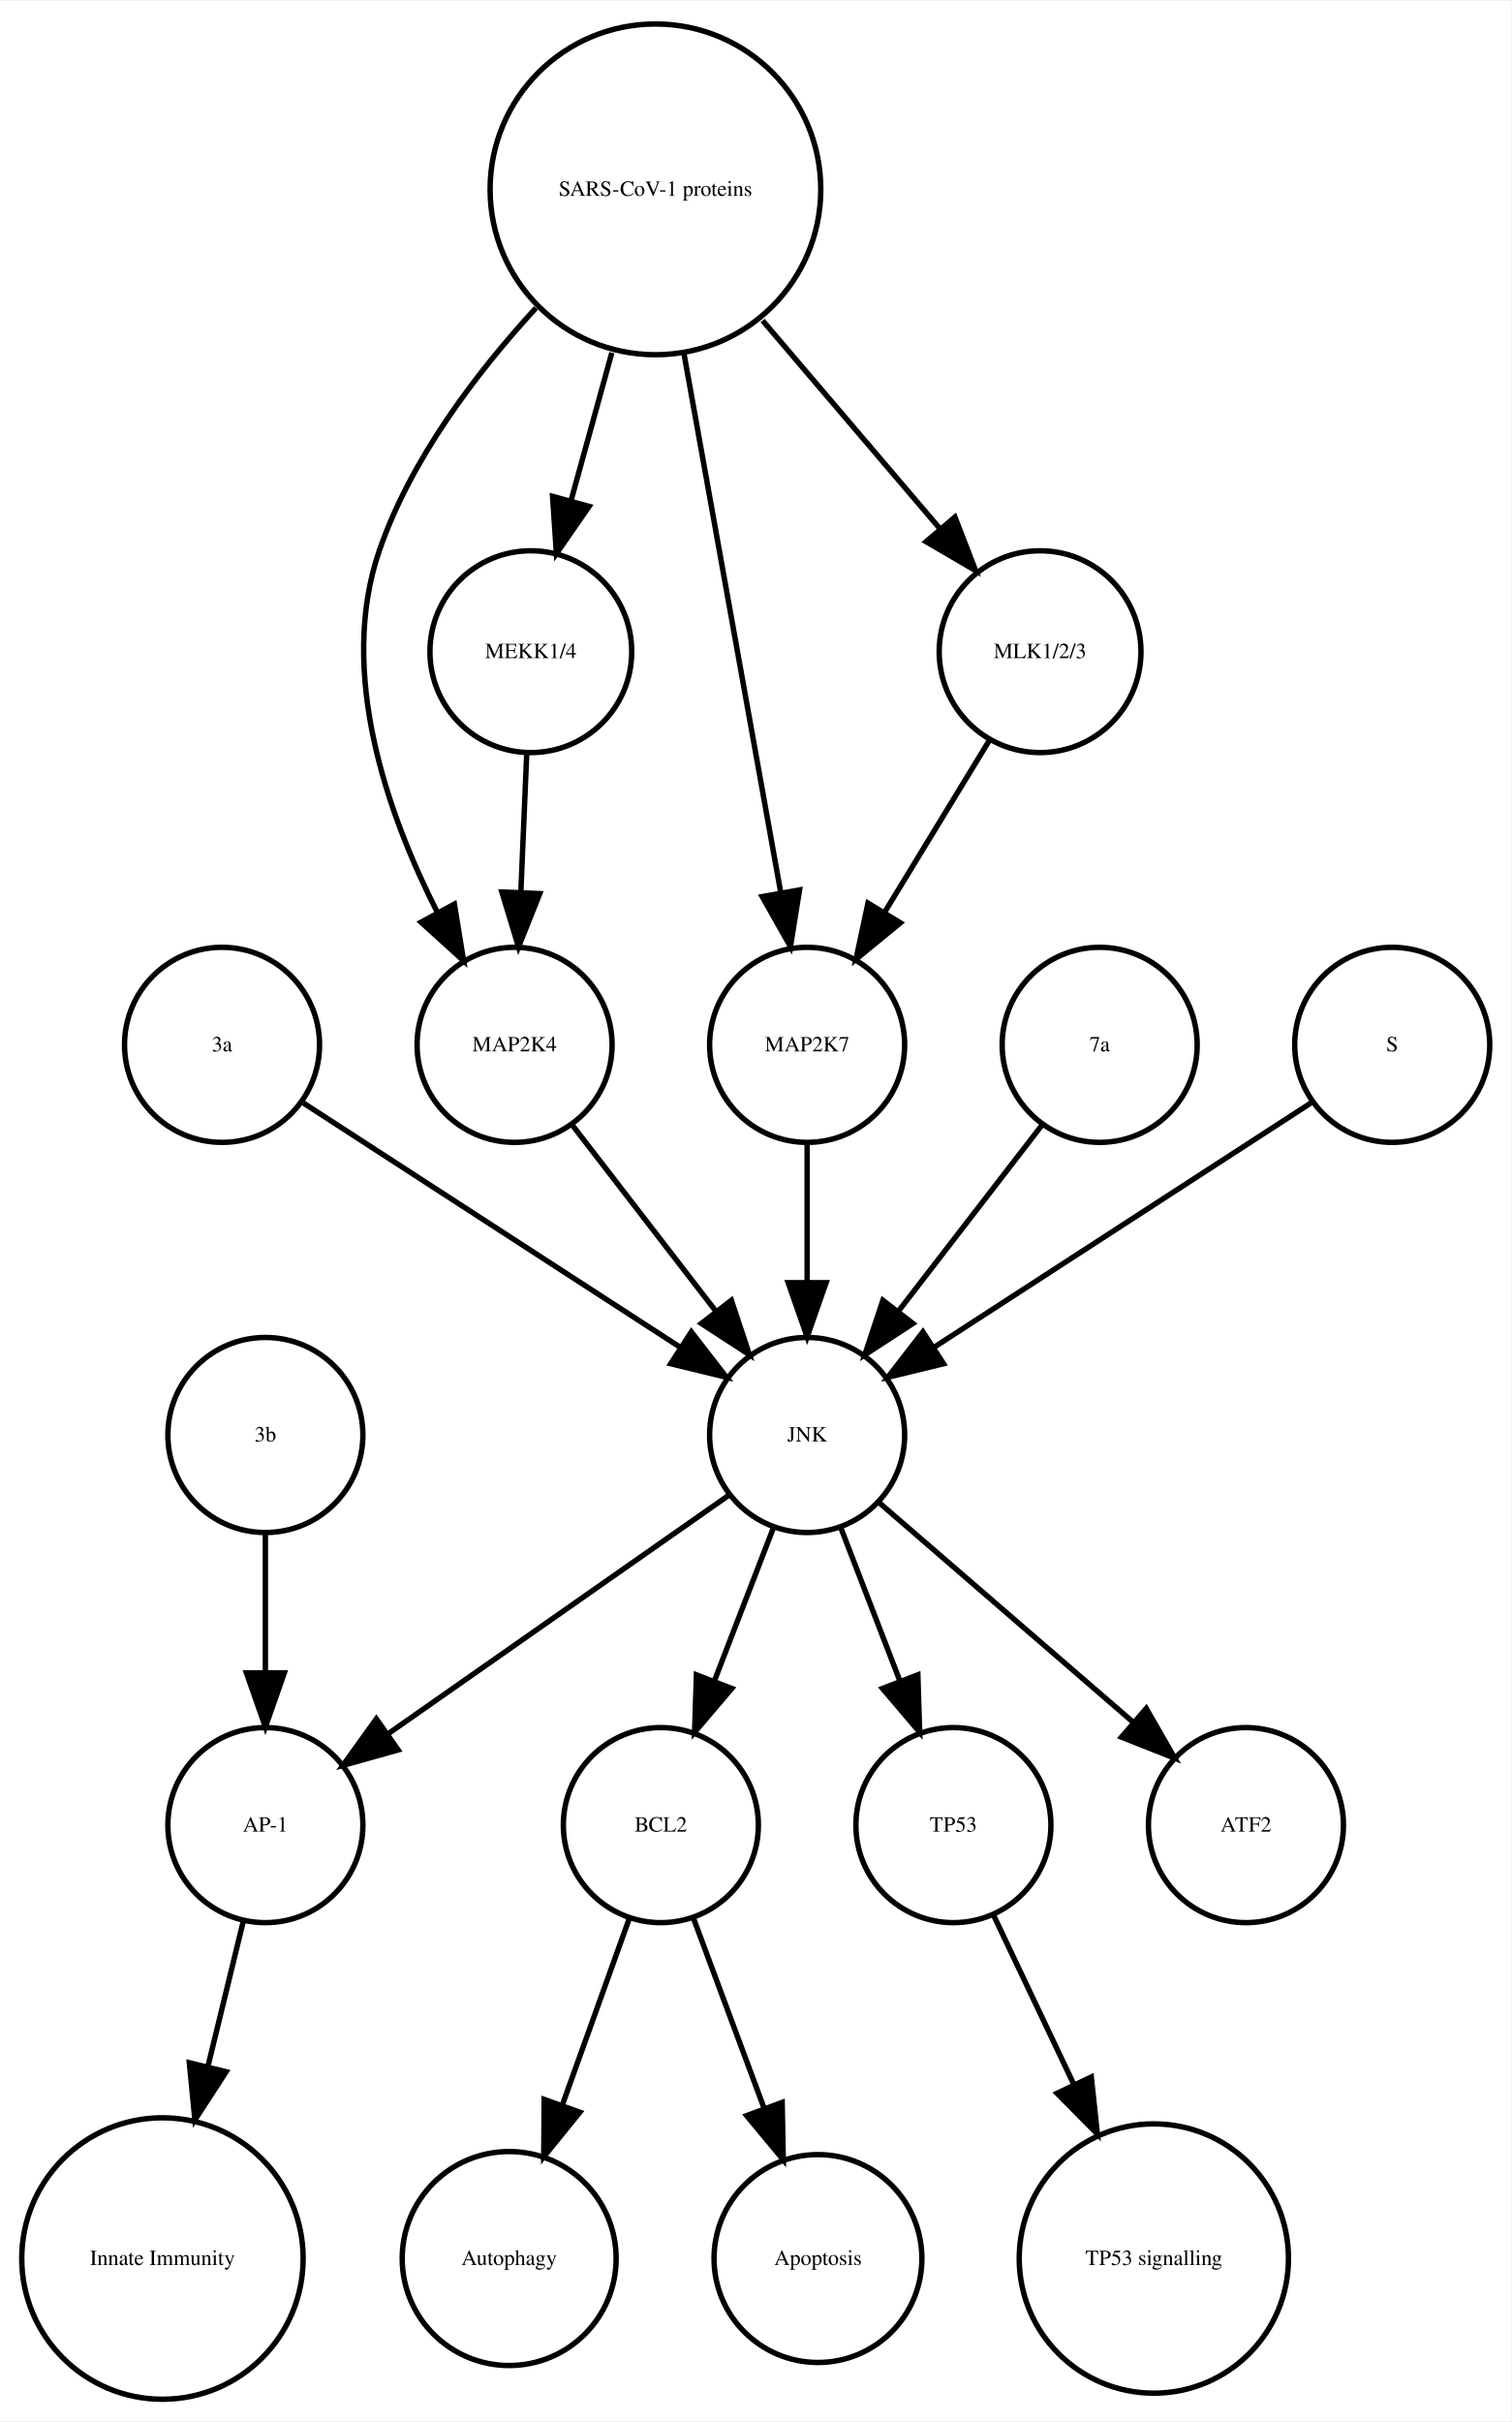
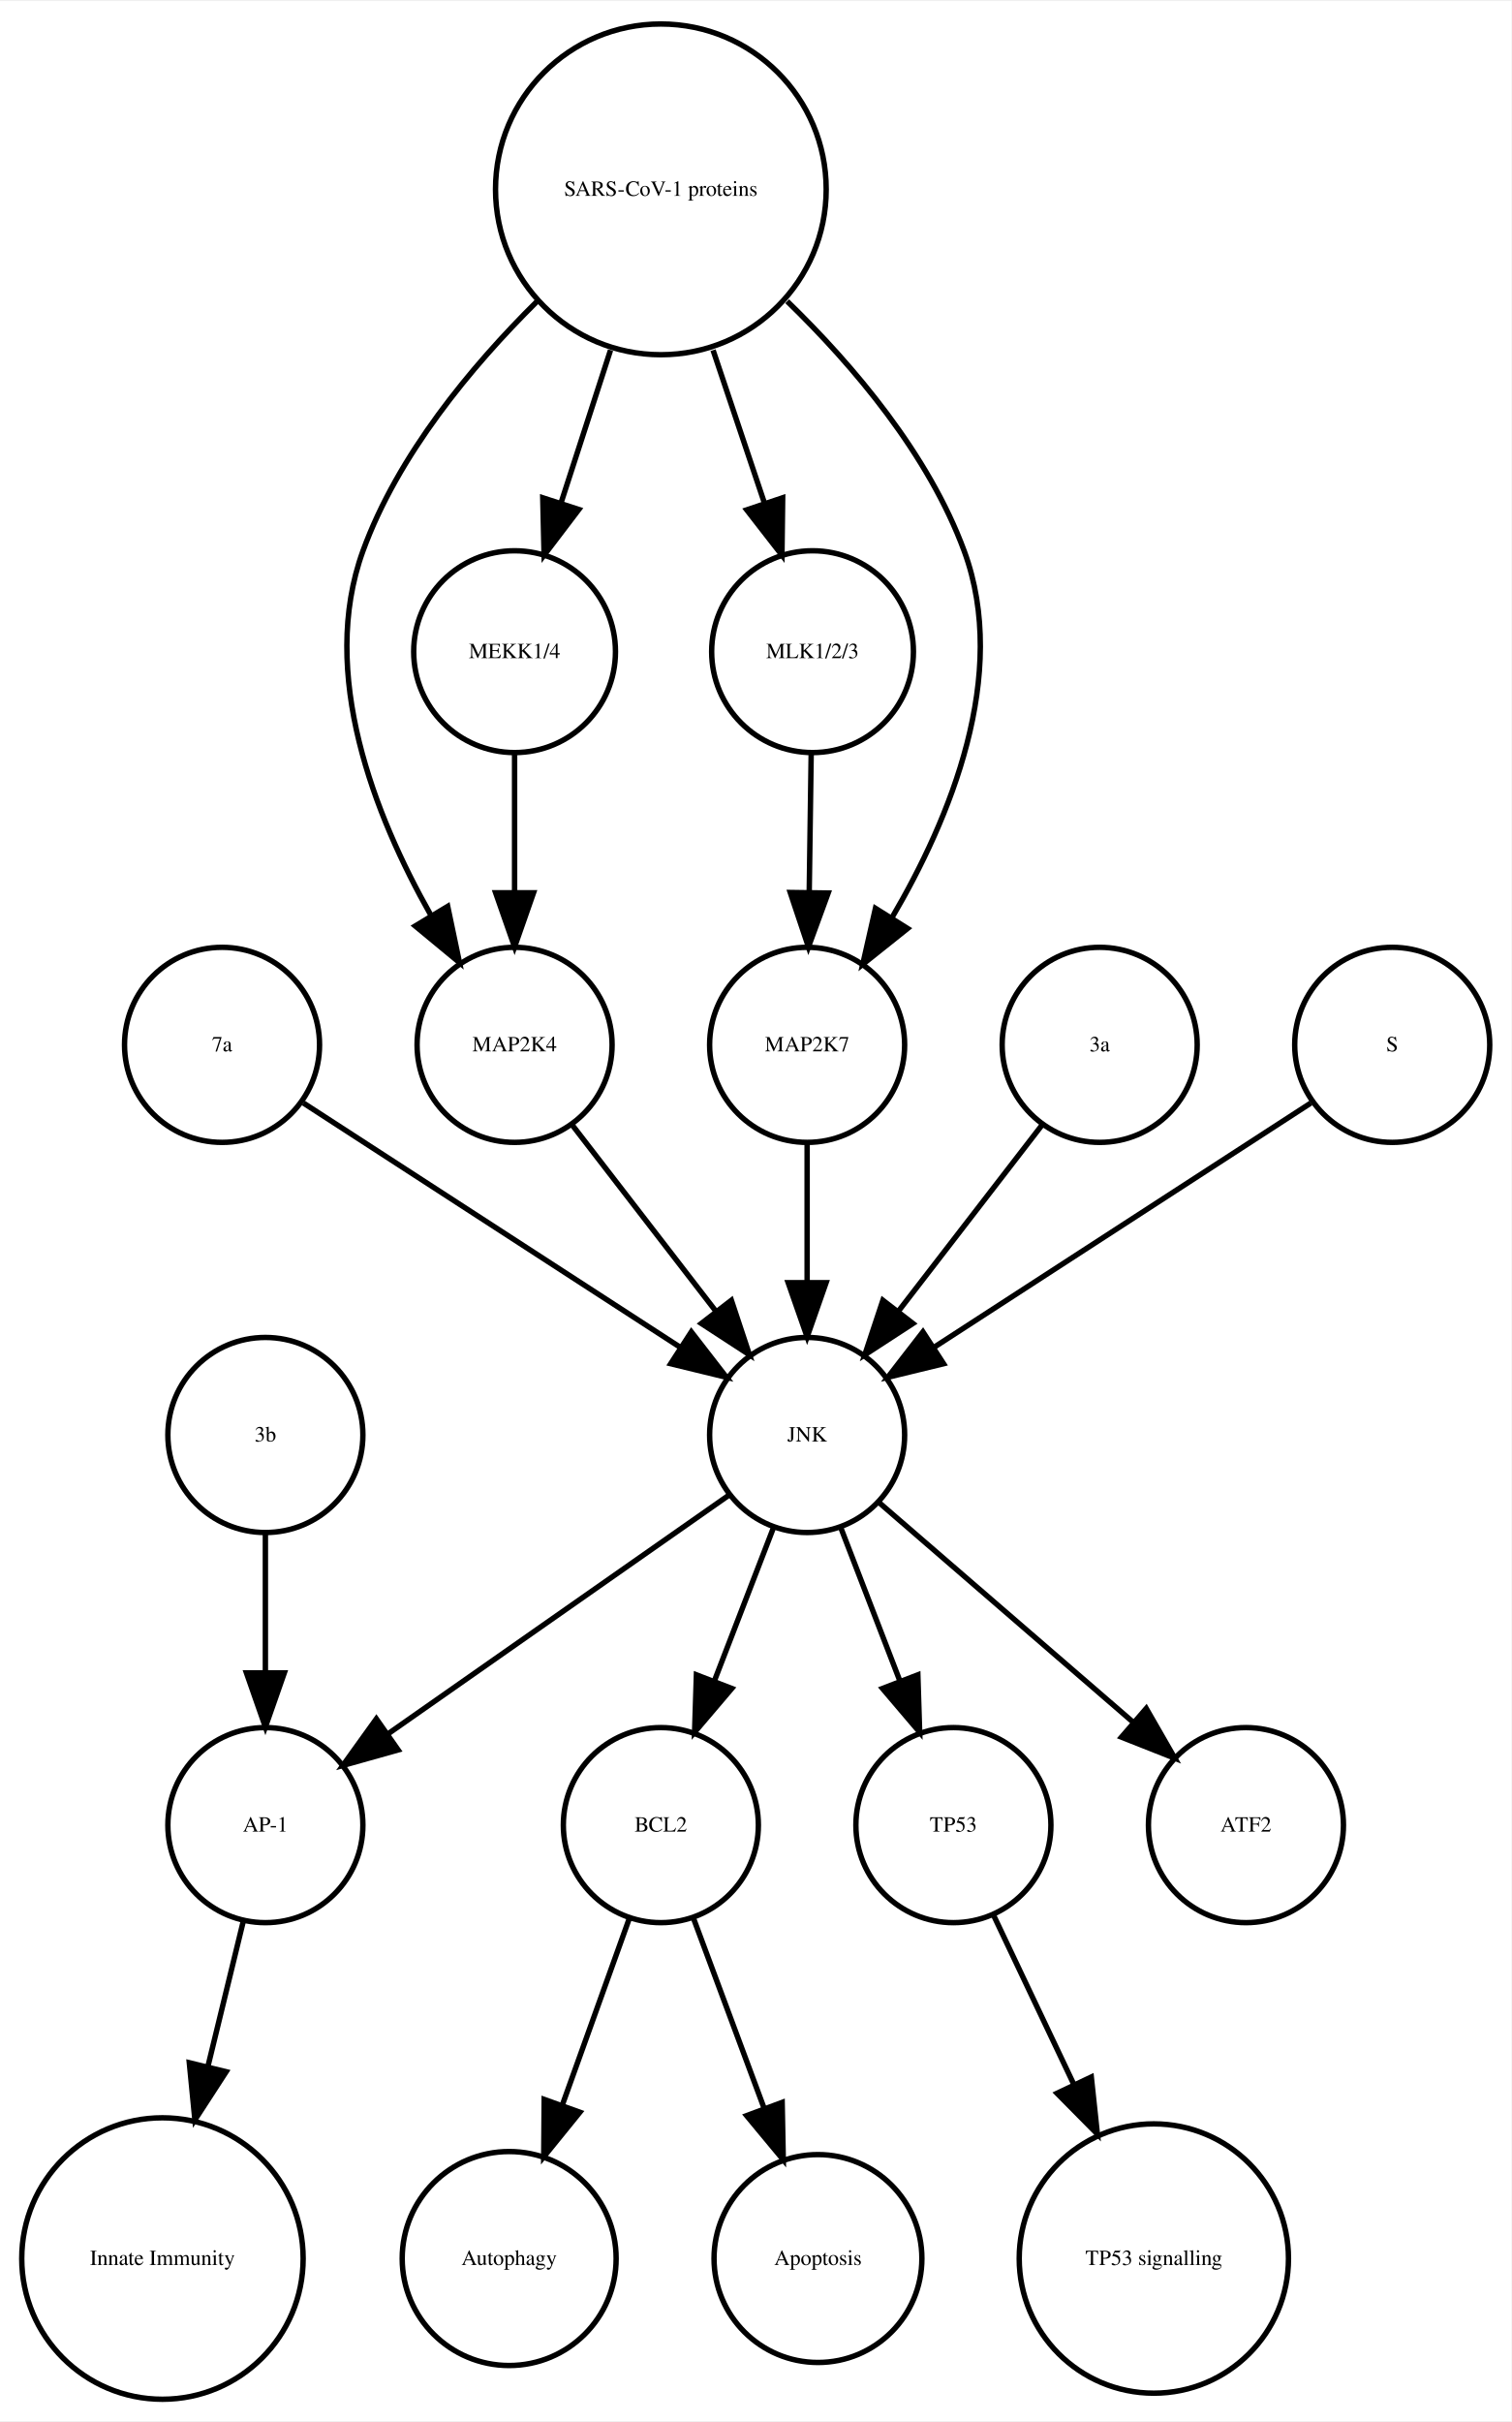
<svg xmlns="http://www.w3.org/2000/svg" width="279pt" height="447pt" viewBox="0.00 0.00 278.99 446.61">
  <g id="graph0" class="graph" transform="scale(1 1) rotate(0) translate(4 442.614)">
    <polygon fill="white" stroke="none" points="-4,4 -4,-442.614 274.986,-442.614 274.986,4 -4,4" />
    <g id="node1" class="node">
      <ellipse fill="none" stroke="black" cx="117.986" cy="-105.972" rx="18" ry="18" />
      <text text-anchor="middle" x="117.986" y="-104.772" font-family="Times,serif" font-size="4.00">BCL2</text>
    </g>
    <g id="node2" class="node">
      <ellipse fill="none" stroke="black" cx="89.986" cy="-25.986" rx="19.745" ry="19.745" />
      <text text-anchor="middle" x="89.986" y="-24.786" font-family="Times,serif" font-size="4.00">Autophagy</text>
    </g>
    <g id="edge1" class="edge">
      <path fill="none" stroke="black" d="M112.185,-88.814C108.616,-78.876 103.951,-65.882 99.819,-54.373" />
      <polygon fill="black" stroke="black" points="103.039,-52.985 96.366,-44.756 96.451,-55.35 103.039,-52.985" />
    </g>
    <g id="node7" class="node">
      <ellipse fill="none" stroke="black" cx="146.986" cy="-25.986" rx="19.184" ry="19.184" />
      <text text-anchor="middle" x="146.986" y="-24.786" font-family="Times,serif" font-size="4.00">Apoptosis</text>
    </g>
    <g id="edge2" class="edge">
      <path fill="none" stroke="black" d="M123.995,-88.814C127.742,-78.738 132.657,-65.521 136.98,-53.895" />
      <polygon fill="black" stroke="black" points="140.378,-54.799 140.583,-44.206 133.817,-52.359 140.378,-54.799" />
    </g>
    <g id="node3" class="node">
      <ellipse fill="none" stroke="black" cx="44.986" cy="-105.972" rx="18" ry="18" />
      <text text-anchor="middle" x="44.986" y="-104.772" font-family="Times,serif" font-size="4.00">AP-1</text>
    </g>
    <g id="node4" class="node">
      <ellipse fill="none" stroke="black" cx="25.986" cy="-25.986" rx="25.972" ry="25.972" />
      <text text-anchor="middle" x="25.986" y="-24.786" font-family="Times,serif" font-size="4.00">Innate Immunity</text>
    </g>
    <g id="edge3" class="edge">
      <path fill="none" stroke="black" d="M40.864,-88.05C38.956,-80.221 36.617,-70.621 34.364,-61.371" />
      <polygon fill="black" stroke="black" points="37.744,-60.46 31.976,-51.573 30.943,-62.117 37.744,-60.46" />
    </g>
    <g id="node5" class="node">
      <ellipse fill="none" stroke="black" cx="171.986" cy="-105.972" rx="18" ry="18" />
      <text text-anchor="middle" x="171.986" y="-104.772" font-family="Times,serif" font-size="4.00">TP53</text>
    </g>
    <g id="node6" class="node">
      <ellipse fill="none" stroke="black" cx="208.986" cy="-25.986" rx="24.851" ry="24.851" />
      <text text-anchor="middle" x="208.986" y="-24.786" font-family="Times,serif" font-size="4.00">TP53 signalling</text>
    </g>
    <g id="edge4" class="edge">
      <path fill="none" stroke="black" d="M179.474,-89.191C183.72,-80.24 189.183,-68.725 194.253,-58.04" />
      <polygon fill="black" stroke="black" points="197.441,-59.485 198.566,-48.95 191.117,-56.484 197.441,-59.485" />
    </g>
    <g id="node8" class="node">
-       <ellipse fill="none" stroke="black" cx="36.986" cy="-249.972" rx="18" ry="18" />
-       <text text-anchor="middle" x="36.986" y="-248.772" font-family="Times,serif" font-size="4.00">3a</text>
+       <ellipse fill="none" stroke="black" cx="225.986" cy="-105.972" rx="18" ry="18" />
+       <text text-anchor="middle" x="225.986" y="-104.772" font-family="Times,serif" font-size="4.00">ATF2</text>
    </g>
-     <g id="node15" class="node">
+     <g id="node9" class="node">
      <ellipse fill="none" stroke="black" cx="144.986" cy="-177.972" rx="18" ry="18" />
      <text text-anchor="middle" x="144.986" y="-176.772" font-family="Times,serif" font-size="4.00">JNK</text>
    </g>
+     <g id="edge8" class="edge">
+       <path fill="none" stroke="black" d="M138.724,-160.737C135.487,-152.344 131.461,-141.907 127.82,-132.468" />
+       <polygon fill="black" stroke="black" points="131.079,-131.19 124.214,-123.12 124.548,-133.709 131.079,-131.19" />
+     </g>
    <g id="edge5" class="edge">
+       <path fill="none" stroke="black" d="M130.659,-166.943C114.173,-155.403 86.893,-136.307 67.549,-122.766" />
+       <polygon fill="black" stroke="black" points="69.487,-119.85 59.287,-116.983 65.472,-125.585 69.487,-119.85" />
+     </g>
+     <g id="edge7" class="edge">
+       <path fill="none" stroke="black" d="M151.248,-160.737C154.486,-152.344 158.511,-141.907 162.152,-132.468" />
+       <polygon fill="black" stroke="black" points="165.425,-133.709 165.758,-123.12 158.894,-131.19 165.425,-133.709" />
+     </g>
+     <g id="edge6" class="edge">
+       <path fill="none" stroke="black" d="M158.362,-165.413C171.101,-154.404 190.465,-137.669 205.213,-124.925" />
+       <polygon fill="black" stroke="black" points="207.582,-127.503 212.86,-118.316 203.005,-122.207 207.582,-127.503" />
+     </g>
+     <g id="node10" class="node">
+       <ellipse fill="none" stroke="black" cx="44.986" cy="-177.972" rx="18" ry="18" />
+       <text text-anchor="middle" x="44.986" y="-176.772" font-family="Times,serif" font-size="4.00">3b</text>
+     </g>
+     <g id="edge9" class="edge">
+       <path fill="none" stroke="black" d="M44.986,-159.669C44.986,-151.955 44.986,-142.685 44.986,-134.085" />
+       <polygon fill="black" stroke="black" points="48.486,-134.077 44.986,-124.077 41.486,-134.077 48.486,-134.077" />
+     </g>
+     <g id="node11" class="node">
+       <ellipse fill="none" stroke="black" cx="36.986" cy="-249.972" rx="18" ry="18" />
+       <text text-anchor="middle" x="36.986" y="-248.772" font-family="Times,serif" font-size="4.00">7a</text>
+     </g>
+     <g id="edge10" class="edge">
      <path fill="none" stroke="black" d="M52.003,-239.239C70.058,-227.537 100.561,-207.766 121.683,-194.076" />
      <polygon fill="black" stroke="black" points="123.609,-196.999 130.097,-188.623 119.802,-191.125 123.609,-196.999" />
    </g>
-     <g id="node9" class="node">
-       <ellipse fill="none" stroke="black" cx="225.986" cy="-105.972" rx="18" ry="18" />
-       <text text-anchor="middle" x="225.986" y="-104.772" font-family="Times,serif" font-size="4.00">ATF2</text>
-     </g>
-     <g id="node10" class="node">
+     <g id="node12" class="node">
      <ellipse fill="none" stroke="black" cx="90.986" cy="-249.972" rx="18" ry="18" />
      <text text-anchor="middle" x="90.986" y="-248.772" font-family="Times,serif" font-size="4.00">MAP2K4</text>
    </g>
-     <g id="edge6" class="edge">
+     <g id="edge11" class="edge">
      <path fill="none" stroke="black" d="M101.655,-235.143C109.199,-225.363 119.467,-212.052 128.115,-200.843" />
      <polygon fill="black" stroke="black" points="131.003,-202.829 134.34,-192.773 125.46,-198.553 131.003,-202.829" />
    </g>
-     <g id="node11" class="node">
-       <ellipse fill="none" stroke="black" cx="93.986" cy="-322.534" rx="18.623" ry="18.623" />
-       <text text-anchor="middle" x="93.986" y="-321.334" font-family="Times,serif" font-size="4.00">MEKK1/4</text>
+     <g id="node13" class="node">
+       <ellipse fill="none" stroke="black" cx="117.986" cy="-407.855" rx="30.52" ry="30.52" />
+       <text text-anchor="middle" x="117.986" y="-406.655" font-family="Times,serif" font-size="4.00">SARS-CoV-1 proteins</text>
    </g>
-     <g id="edge7" class="edge">
-       <path fill="none" stroke="black" d="M93.229,-303.728C92.898,-295.949 92.503,-286.654 92.137,-278.049" />
-       <polygon fill="black" stroke="black" points="95.634,-277.884 91.712,-268.042 88.64,-278.182 95.634,-277.884" />
+     <g id="edge13" class="edge">
+       <path fill="none" stroke="black" d="M95.078,-387.124C83.023,-375.185 69.437,-358.862 62.986,-341.095 54.797,-318.539 65.144,-292.292 75.498,-273.961" />
+       <polygon fill="black" stroke="black" points="78.64,-275.528 80.814,-265.158 72.648,-271.909 78.64,-275.528" />
    </g>
-     <g id="node12" class="node">
-       <ellipse fill="none" stroke="black" cx="198.986" cy="-249.972" rx="18" ry="18" />
-       <text text-anchor="middle" x="198.986" y="-248.772" font-family="Times,serif" font-size="4.00">7a</text>
+     <g id="node14" class="node">
+       <ellipse fill="none" stroke="black" cx="145.986" cy="-322.534" rx="18.623" ry="18.623" />
+       <text text-anchor="middle" x="145.986" y="-321.334" font-family="Times,serif" font-size="4.00">MLK1/2/3</text>
    </g>
-     <g id="edge8" class="edge">
-       <path fill="none" stroke="black" d="M188.318,-235.143C180.774,-225.363 170.505,-212.052 161.857,-200.843" />
-       <polygon fill="black" stroke="black" points="164.512,-198.553 155.633,-192.773 158.97,-202.829 164.512,-198.553" />
+     <g id="edge12" class="edge">
+       <path fill="none" stroke="black" d="M127.622,-378.18C130.702,-369.014 134.096,-358.916 137.119,-349.921" />
+       <polygon fill="black" stroke="black" points="140.47,-350.936 140.338,-340.342 133.835,-348.706 140.47,-350.936" />
    </g>
-     <g id="node13" class="node">
+     <g id="node15" class="node">
      <ellipse fill="none" stroke="black" cx="144.986" cy="-249.972" rx="18" ry="18" />
      <text text-anchor="middle" x="144.986" y="-248.772" font-family="Times,serif" font-size="4.00">MAP2K7</text>
    </g>
-     <g id="edge9" class="edge">
+     <g id="edge15" class="edge">
+       <path fill="none" stroke="black" d="M141.303,-387.204C153.574,-375.291 167.408,-358.967 173.986,-341.095 182.389,-318.268 171.384,-291.714 160.603,-273.371" />
+       <polygon fill="black" stroke="black" points="163.529,-271.449 155.252,-264.835 157.598,-275.167 163.529,-271.449" />
+     </g>
+     <g id="node18" class="node">
+       <ellipse fill="none" stroke="black" cx="90.986" cy="-322.534" rx="18.623" ry="18.623" />
+       <text text-anchor="middle" x="90.986" y="-321.334" font-family="Times,serif" font-size="4.00">MEKK1/4</text>
+     </g>
+     <g id="edge14" class="edge">
+       <path fill="none" stroke="black" d="M108.694,-378.18C105.724,-369.014 102.452,-358.916 99.537,-349.921" />
+       <polygon fill="black" stroke="black" points="102.845,-348.776 96.433,-340.342 96.186,-350.934 102.845,-348.776" />
+     </g>
+     <g id="edge16" class="edge">
+       <path fill="none" stroke="black" d="M145.734,-303.728C145.624,-295.949 145.492,-286.654 145.37,-278.049" />
+       <polygon fill="black" stroke="black" points="148.87,-277.991 145.228,-268.042 141.87,-278.091 148.87,-277.991" />
+     </g>
+     <g id="edge17" class="edge">
      <path fill="none" stroke="black" d="M144.986,-231.669C144.986,-223.955 144.986,-214.685 144.986,-206.085" />
      <polygon fill="black" stroke="black" points="148.486,-206.077 144.986,-196.077 141.486,-206.077 148.486,-206.077" />
    </g>
-     <g id="node14" class="node">
-       <ellipse fill="none" stroke="black" cx="116.986" cy="-407.855" rx="30.52" ry="30.52" />
-       <text text-anchor="middle" x="116.986" y="-406.655" font-family="Times,serif" font-size="4.00">SARS-CoV-1 proteins</text>
-     </g>
-     <g id="edge11" class="edge">
-       <path fill="none" stroke="black" d="M94.919,-385.953C83.935,-374.003 71.788,-358.045 65.986,-341.095 58.328,-318.726 67.471,-292.645 76.779,-274.313" />
-       <polygon fill="black" stroke="black" points="79.873,-275.951 81.574,-265.493 73.723,-272.607 79.873,-275.951" />
-     </g>
-     <g id="edge12" class="edge">
-       <path fill="none" stroke="black" d="M108.942,-377.713C106.484,-368.808 103.794,-359.063 101.381,-350.322" />
-       <polygon fill="black" stroke="black" points="104.741,-349.342 98.707,-340.634 97.994,-351.205 104.741,-349.342" />
-     </g>
-     <g id="edge13" class="edge">
-       <path fill="none" stroke="black" d="M122.253,-377.534C127.371,-349.038 135.083,-306.105 140.077,-278.304" />
-       <polygon fill="black" stroke="black" points="143.586,-278.564 141.909,-268.103 136.696,-277.326 143.586,-278.564" />
-     </g>
-     <g id="node18" class="node">
-       <ellipse fill="none" stroke="black" cx="187.986" cy="-322.534" rx="18.623" ry="18.623" />
-       <text text-anchor="middle" x="187.986" y="-321.334" font-family="Times,serif" font-size="4.00">MLK1/2/3</text>
-     </g>
-     <g id="edge10" class="edge">
-       <path fill="none" stroke="black" d="M136.764,-383.645C147.032,-371.595 159.499,-356.964 169.563,-345.154" />
-       <polygon fill="black" stroke="black" points="172.268,-347.376 176.09,-337.495 166.94,-342.836 172.268,-347.376" />
-     </g>
-     <g id="edge17" class="edge">
-       <path fill="none" stroke="black" d="M138.724,-160.737C135.487,-152.344 131.461,-141.907 127.82,-132.468" />
-       <polygon fill="black" stroke="black" points="131.079,-131.19 124.214,-123.12 124.548,-133.709 131.079,-131.19" />
-     </g>
-     <g id="edge16" class="edge">
-       <path fill="none" stroke="black" d="M130.659,-166.943C114.173,-155.403 86.893,-136.307 67.549,-122.766" />
-       <polygon fill="black" stroke="black" points="69.487,-119.85 59.287,-116.983 65.472,-125.585 69.487,-119.85" />
-     </g>
-     <g id="edge15" class="edge">
-       <path fill="none" stroke="black" d="M151.248,-160.737C154.486,-152.344 158.511,-141.907 162.152,-132.468" />
-       <polygon fill="black" stroke="black" points="165.425,-133.709 165.758,-123.12 158.894,-131.19 165.425,-133.709" />
-     </g>
-     <g id="edge14" class="edge">
-       <path fill="none" stroke="black" d="M158.362,-165.413C171.101,-154.404 190.465,-137.669 205.213,-124.925" />
-       <polygon fill="black" stroke="black" points="207.582,-127.503 212.86,-118.316 203.005,-122.207 207.582,-127.503" />
-     </g>
    <g id="node16" class="node">
-       <ellipse fill="none" stroke="black" cx="44.986" cy="-177.972" rx="18" ry="18" />
-       <text text-anchor="middle" x="44.986" y="-176.772" font-family="Times,serif" font-size="4.00">3b</text>
+       <ellipse fill="none" stroke="black" cx="198.986" cy="-249.972" rx="18" ry="18" />
+       <text text-anchor="middle" x="198.986" y="-248.772" font-family="Times,serif" font-size="4.00">3a</text>
    </g>
    <g id="edge18" class="edge">
-       <path fill="none" stroke="black" d="M44.986,-159.669C44.986,-151.955 44.986,-142.685 44.986,-134.085" />
-       <polygon fill="black" stroke="black" points="48.486,-134.077 44.986,-124.077 41.486,-134.077 48.486,-134.077" />
+       <path fill="none" stroke="black" d="M188.318,-235.143C180.774,-225.363 170.505,-212.052 161.857,-200.843" />
+       <polygon fill="black" stroke="black" points="164.512,-198.553 155.633,-192.773 158.97,-202.829 164.512,-198.553" />
    </g>
    <g id="node17" class="node">
      <ellipse fill="none" stroke="black" cx="252.986" cy="-249.972" rx="18" ry="18" />
      <text text-anchor="middle" x="252.986" y="-248.772" font-family="Times,serif" font-size="4.00">S</text>
    </g>
    <g id="edge19" class="edge">
      <path fill="none" stroke="black" d="M237.969,-239.239C219.915,-227.537 189.411,-207.766 168.29,-194.076" />
      <polygon fill="black" stroke="black" points="170.171,-191.125 159.876,-188.623 166.363,-196.999 170.171,-191.125" />
    </g>
    <g id="edge20" class="edge">
-       <path fill="none" stroke="black" d="M178.656,-306.223C173.001,-296.944 165.671,-284.916 159.295,-274.453" />
-       <polygon fill="black" stroke="black" points="162.196,-272.488 154.004,-265.77 156.219,-276.13 162.196,-272.488" />
+       <path fill="none" stroke="black" d="M90.986,-303.728C90.986,-295.949 90.986,-286.654 90.986,-278.049" />
+       <polygon fill="black" stroke="black" points="94.486,-278.042 90.986,-268.042 87.486,-278.042 94.486,-278.042" />
    </g>
  </g>
</svg>
